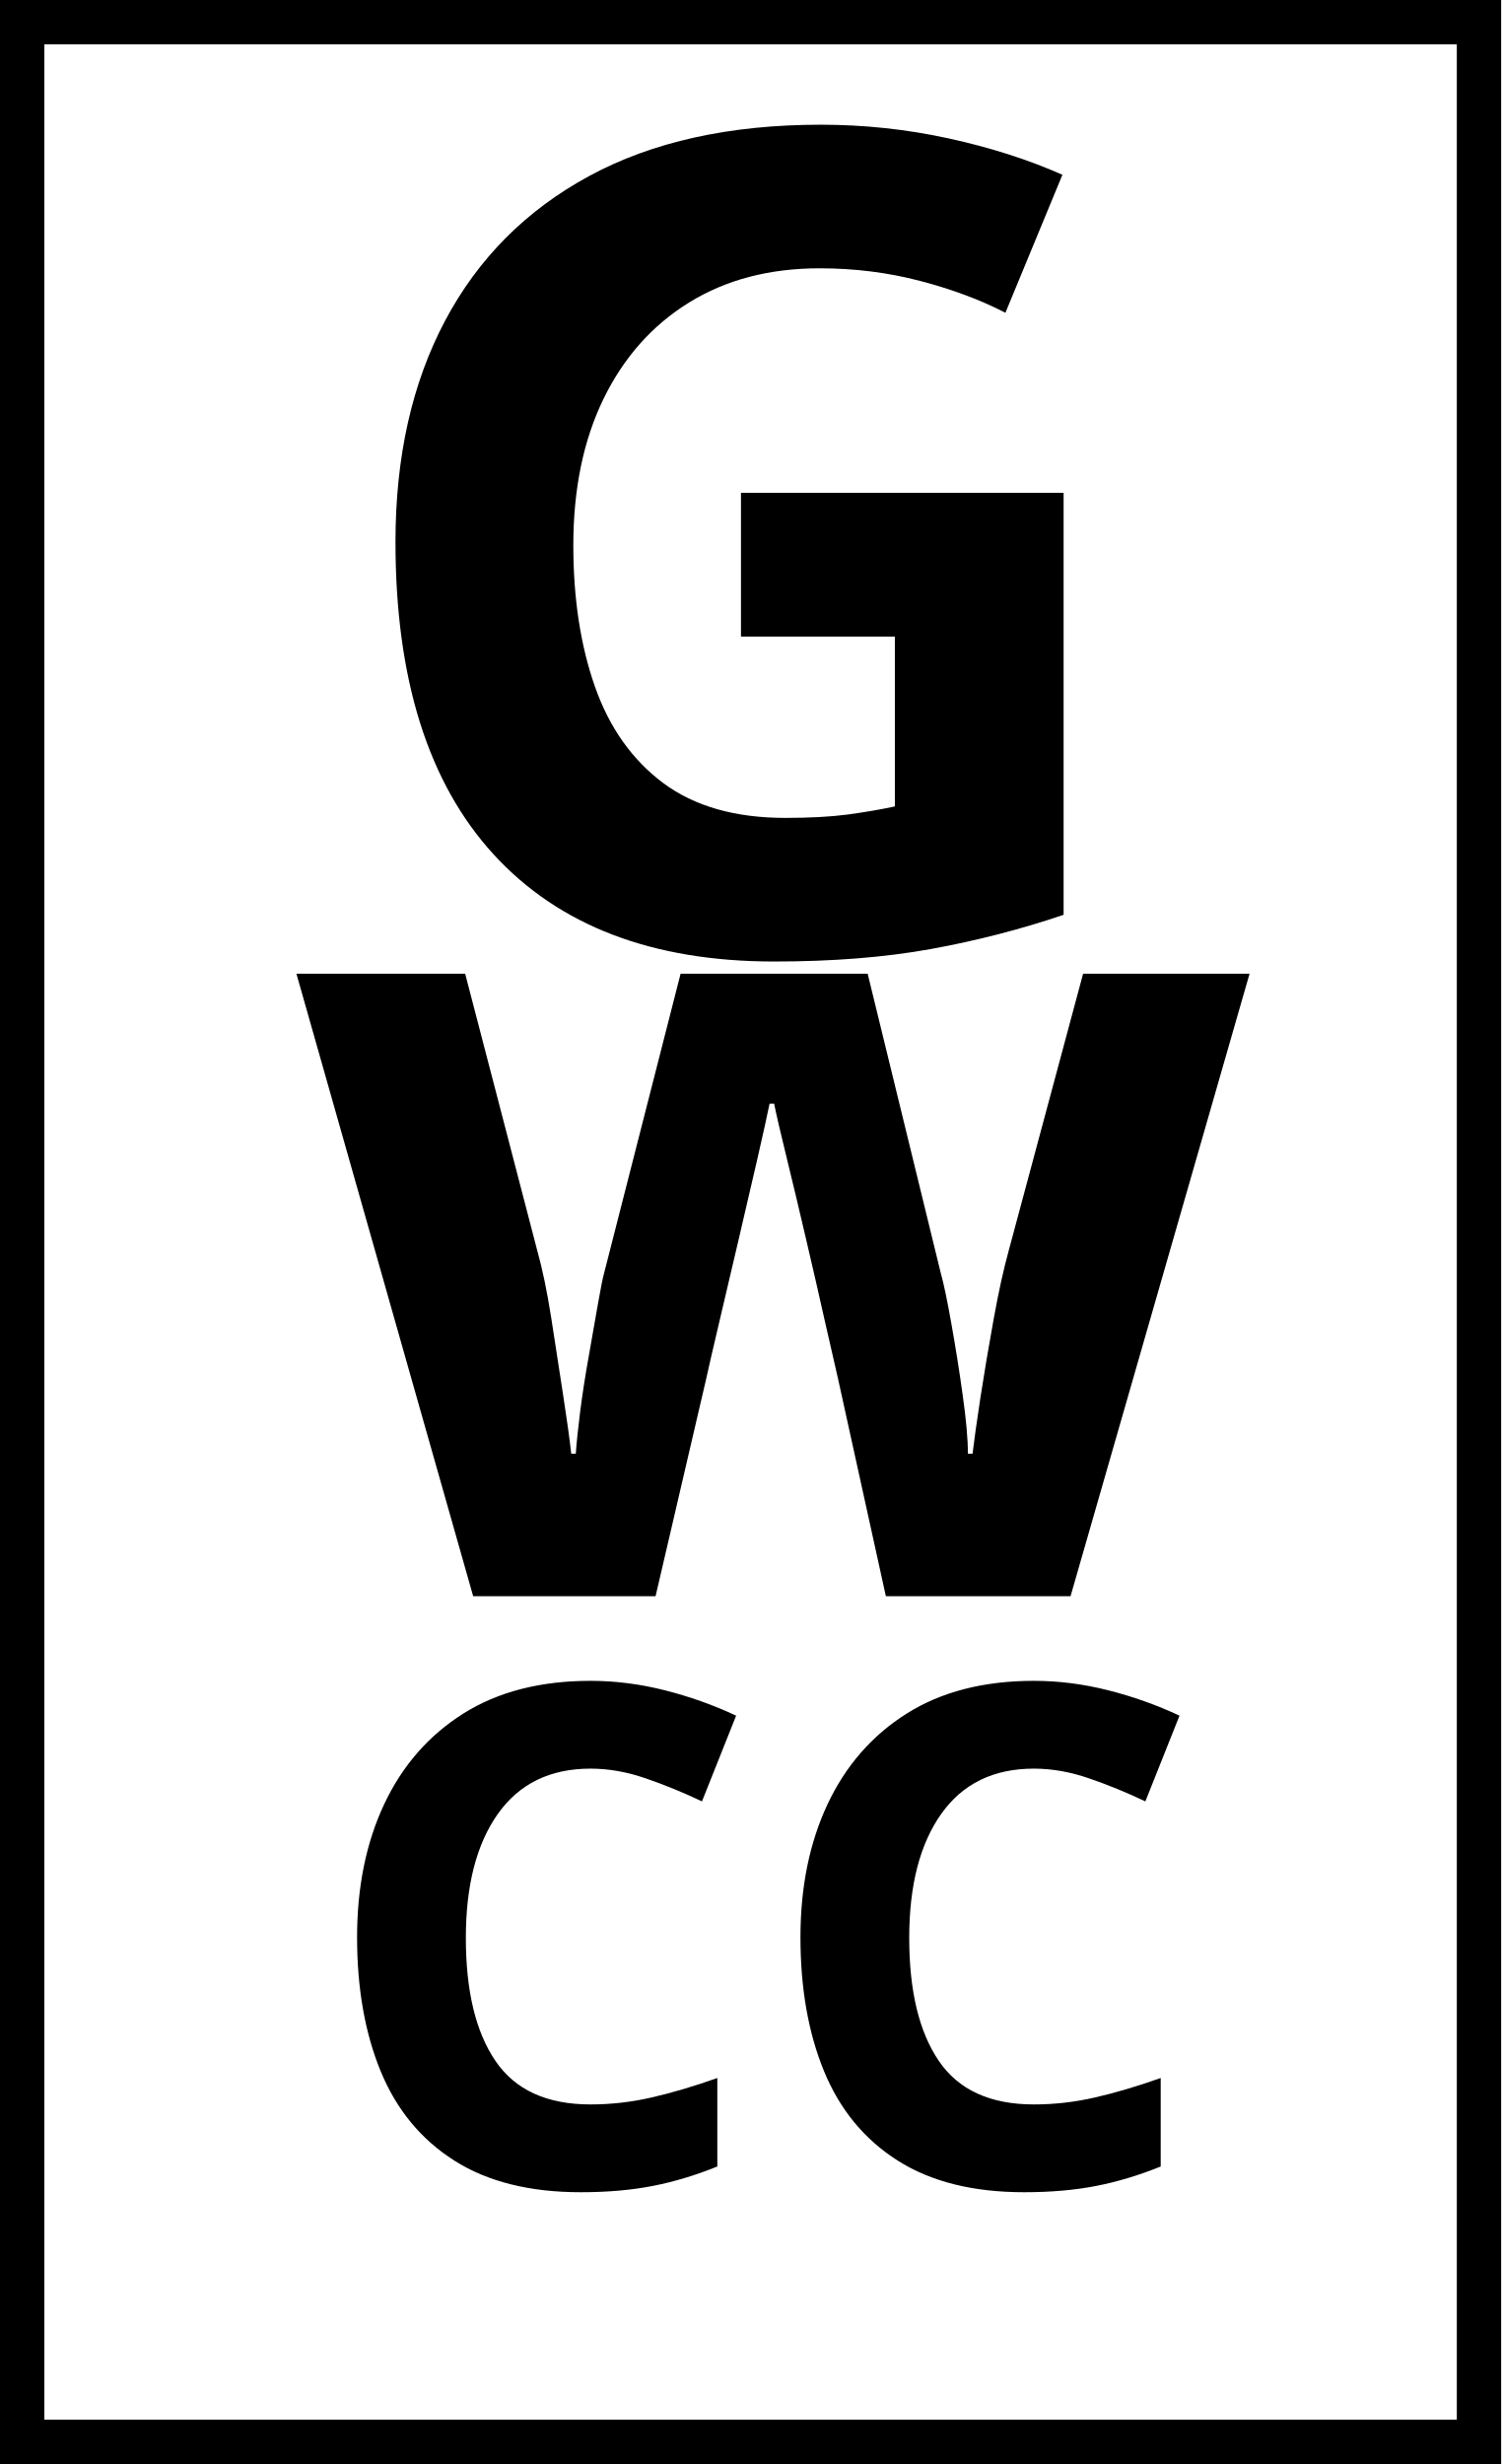
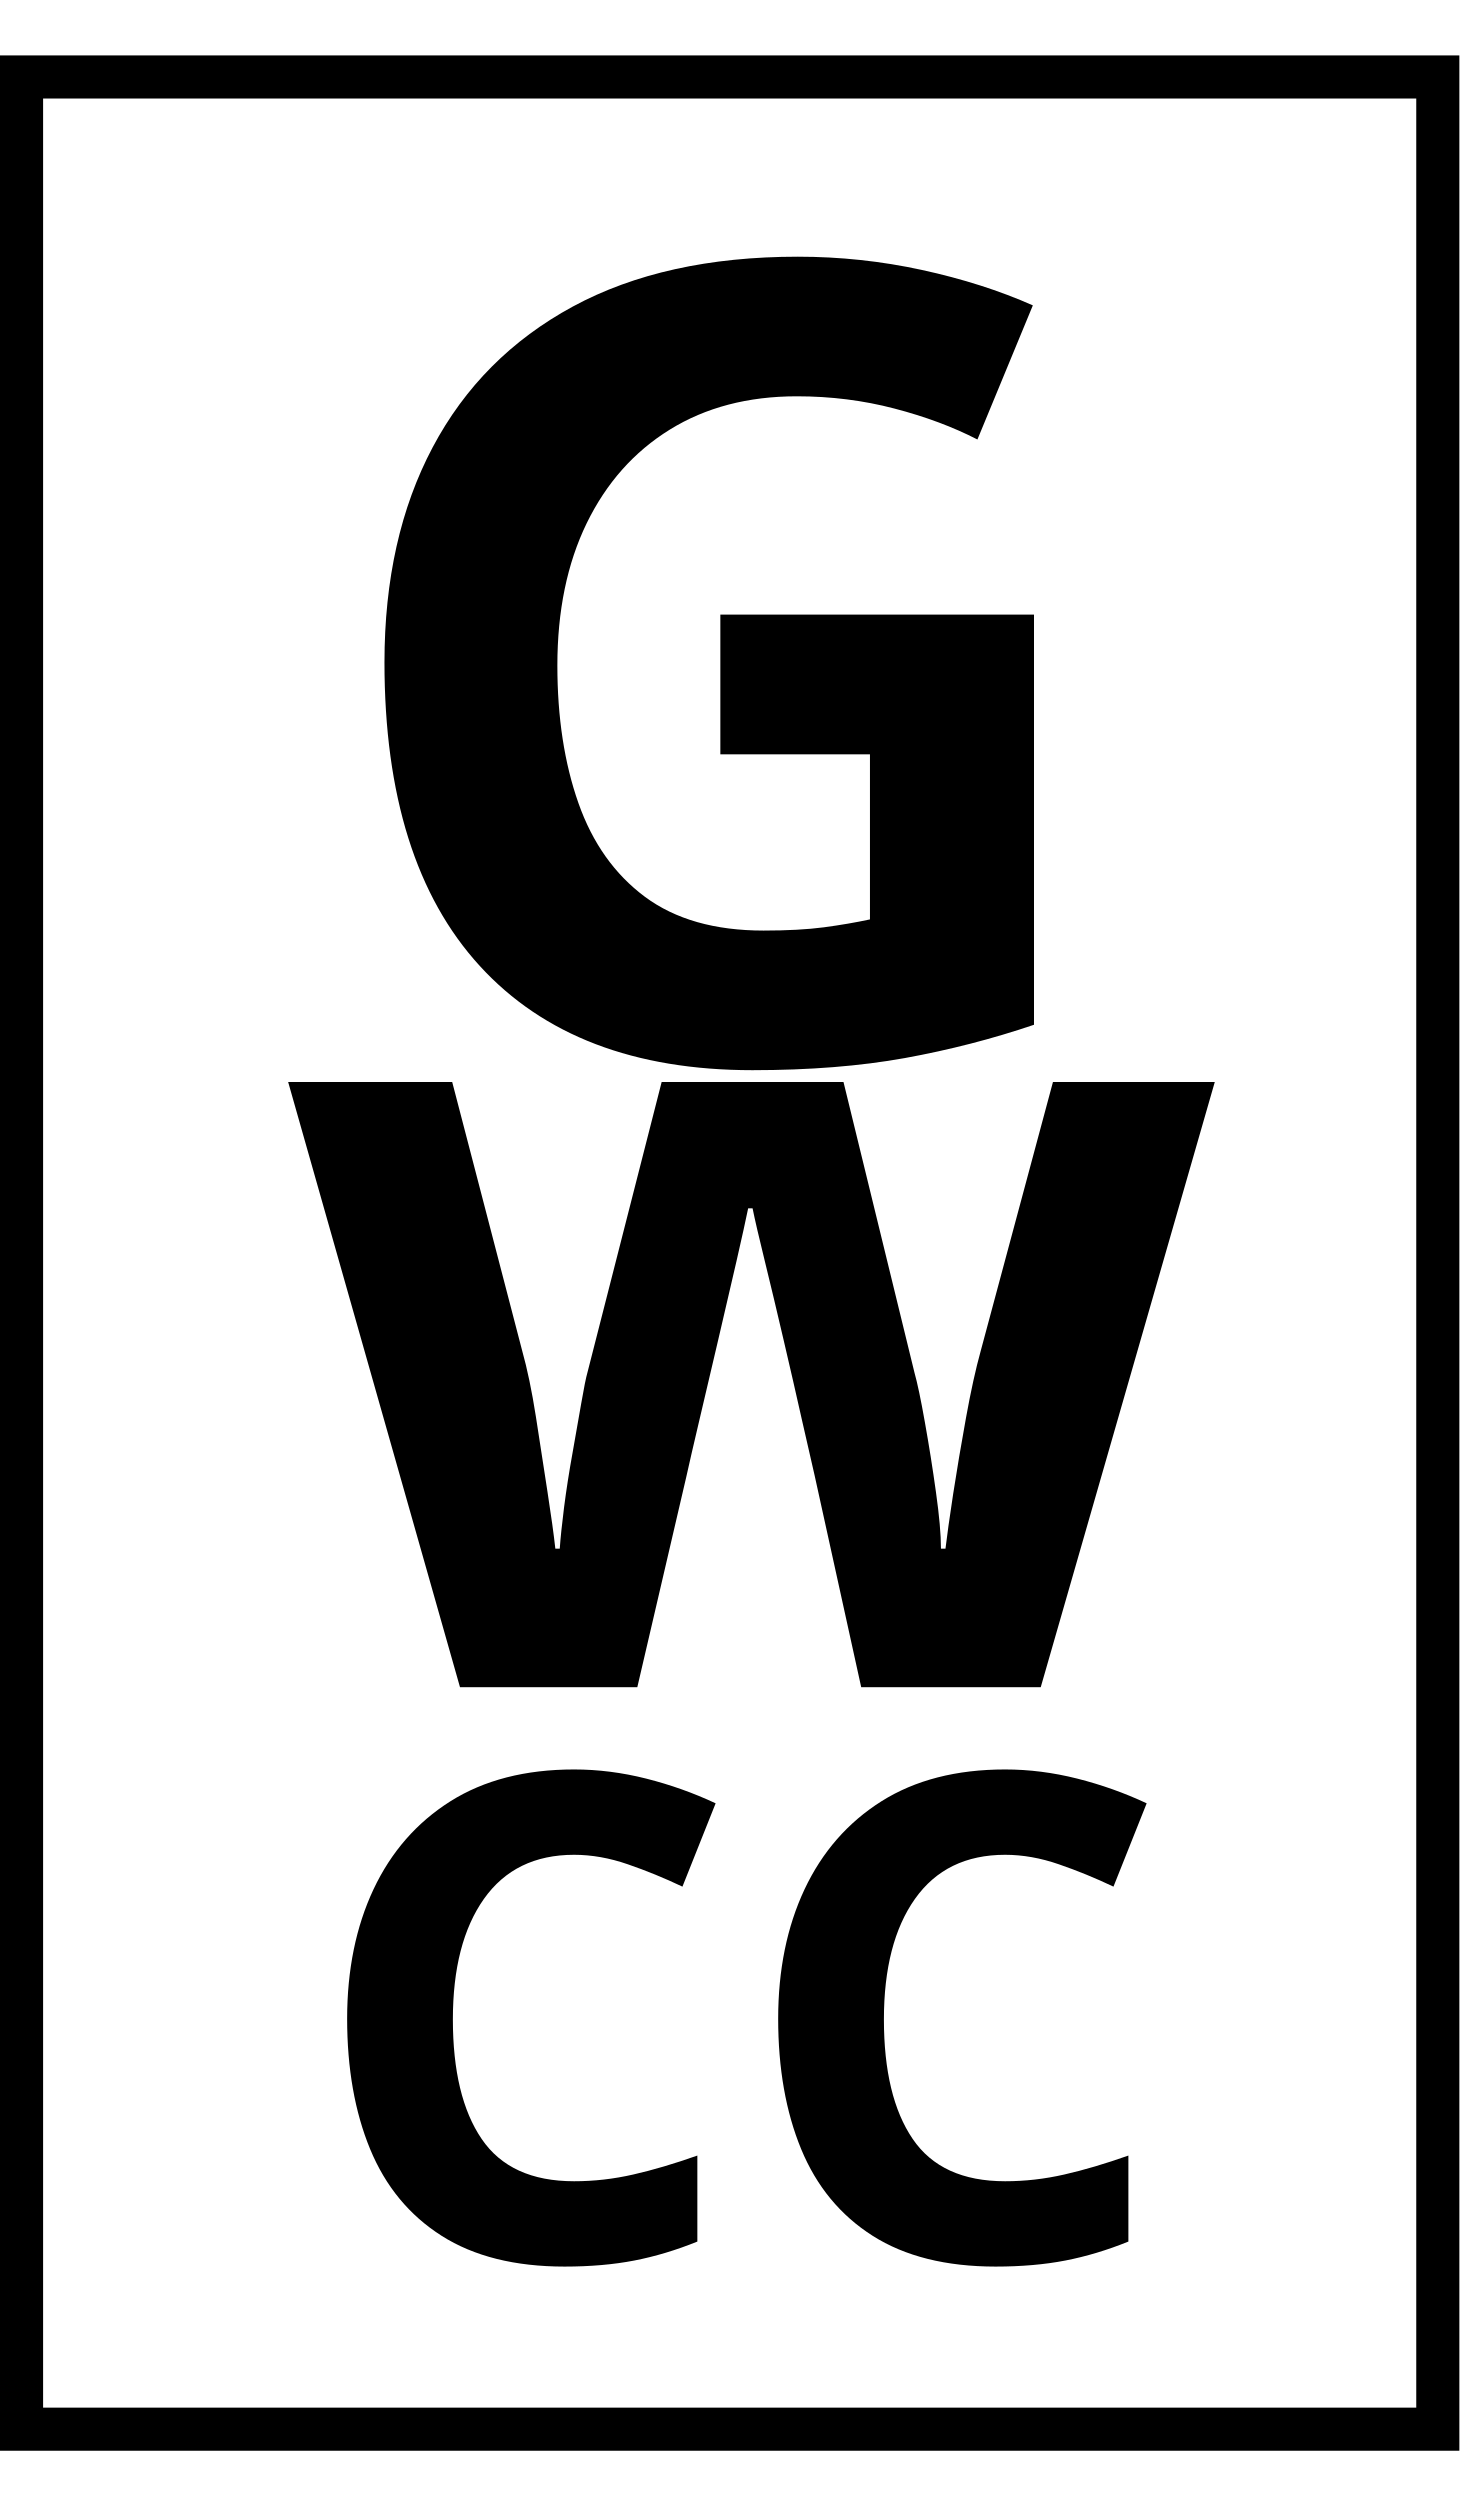
- <svg xmlns="http://www.w3.org/2000/svg" width="237px" height="389px" viewBox="0 0 237 389" version="1.1">
+ <svg xmlns="http://www.w3.org/2000/svg" width="237px" height="406px" viewBox="0 0 237 406" version="1.1">
  <defs />
-   <g id="R1" stroke="none" stroke-width="1" fill="none" fill-rule="evenodd">
-     <g id="DESIGN-GUIDE" transform="translate(-81, -1337)">
-       <g id="LOGO1" transform="translate(81, 1320)">
-         <text id="G" font-family="Muli-Bold, Muli" font-size="180" font-weight="bold" fill="#000000">
-           <tspan x="52" y="167">G</tspan>
-         </text>
-         <text id="w" font-family="Muli-Bold, Muli" font-size="180" font-weight="bold" fill="#000000">
-           <tspan x="45" y="269">w</tspan>
-         </text>
-         <text id="C" font-family="Muli-Bold, Muli" font-size="110" font-weight="bold" fill="#000000">
-           <tspan x="120" y="362">C</tspan>
-         </text>
-         <text id="C" font-family="Muli-Bold, Muli" font-size="110" font-weight="bold" fill="#000000">
-           <tspan x="50" y="362">C</tspan>
-         </text>
-         <rect id="Rectangle-3" stroke="#000000" stroke-width="7" x="3.5" y="20.5" width="230" height="382" />
-       </g>
+   <g id="Symbols" stroke="none" stroke-width="1" fill="none" fill-rule="evenodd">
+     <g id="LOGO1">
+       <text id="G" font-family="Muli-Bold, Muli" font-size="180" font-weight="bold" fill="#000000">
+         <tspan x="52" y="172">G</tspan>
+       </text>
+       <text id="w" font-family="Muli-Bold, Muli" font-size="180" font-weight="bold" fill="#000000">
+         <tspan x="45" y="274">w</tspan>
+       </text>
+       <text id="C" font-family="Muli-Bold, Muli" font-size="110" font-weight="bold" fill="#000000">
+         <tspan x="120" y="367">C</tspan>
+       </text>
+       <text id="C" font-family="Muli-Bold, Muli" font-size="110" font-weight="bold" fill="#000000">
+         <tspan x="50" y="367">C</tspan>
+       </text>
+       <rect id="Rectangle-3" stroke="#000000" stroke-width="7" x="3.5" y="12.5" width="230" height="382" />
    </g>
  </g>
</svg>
